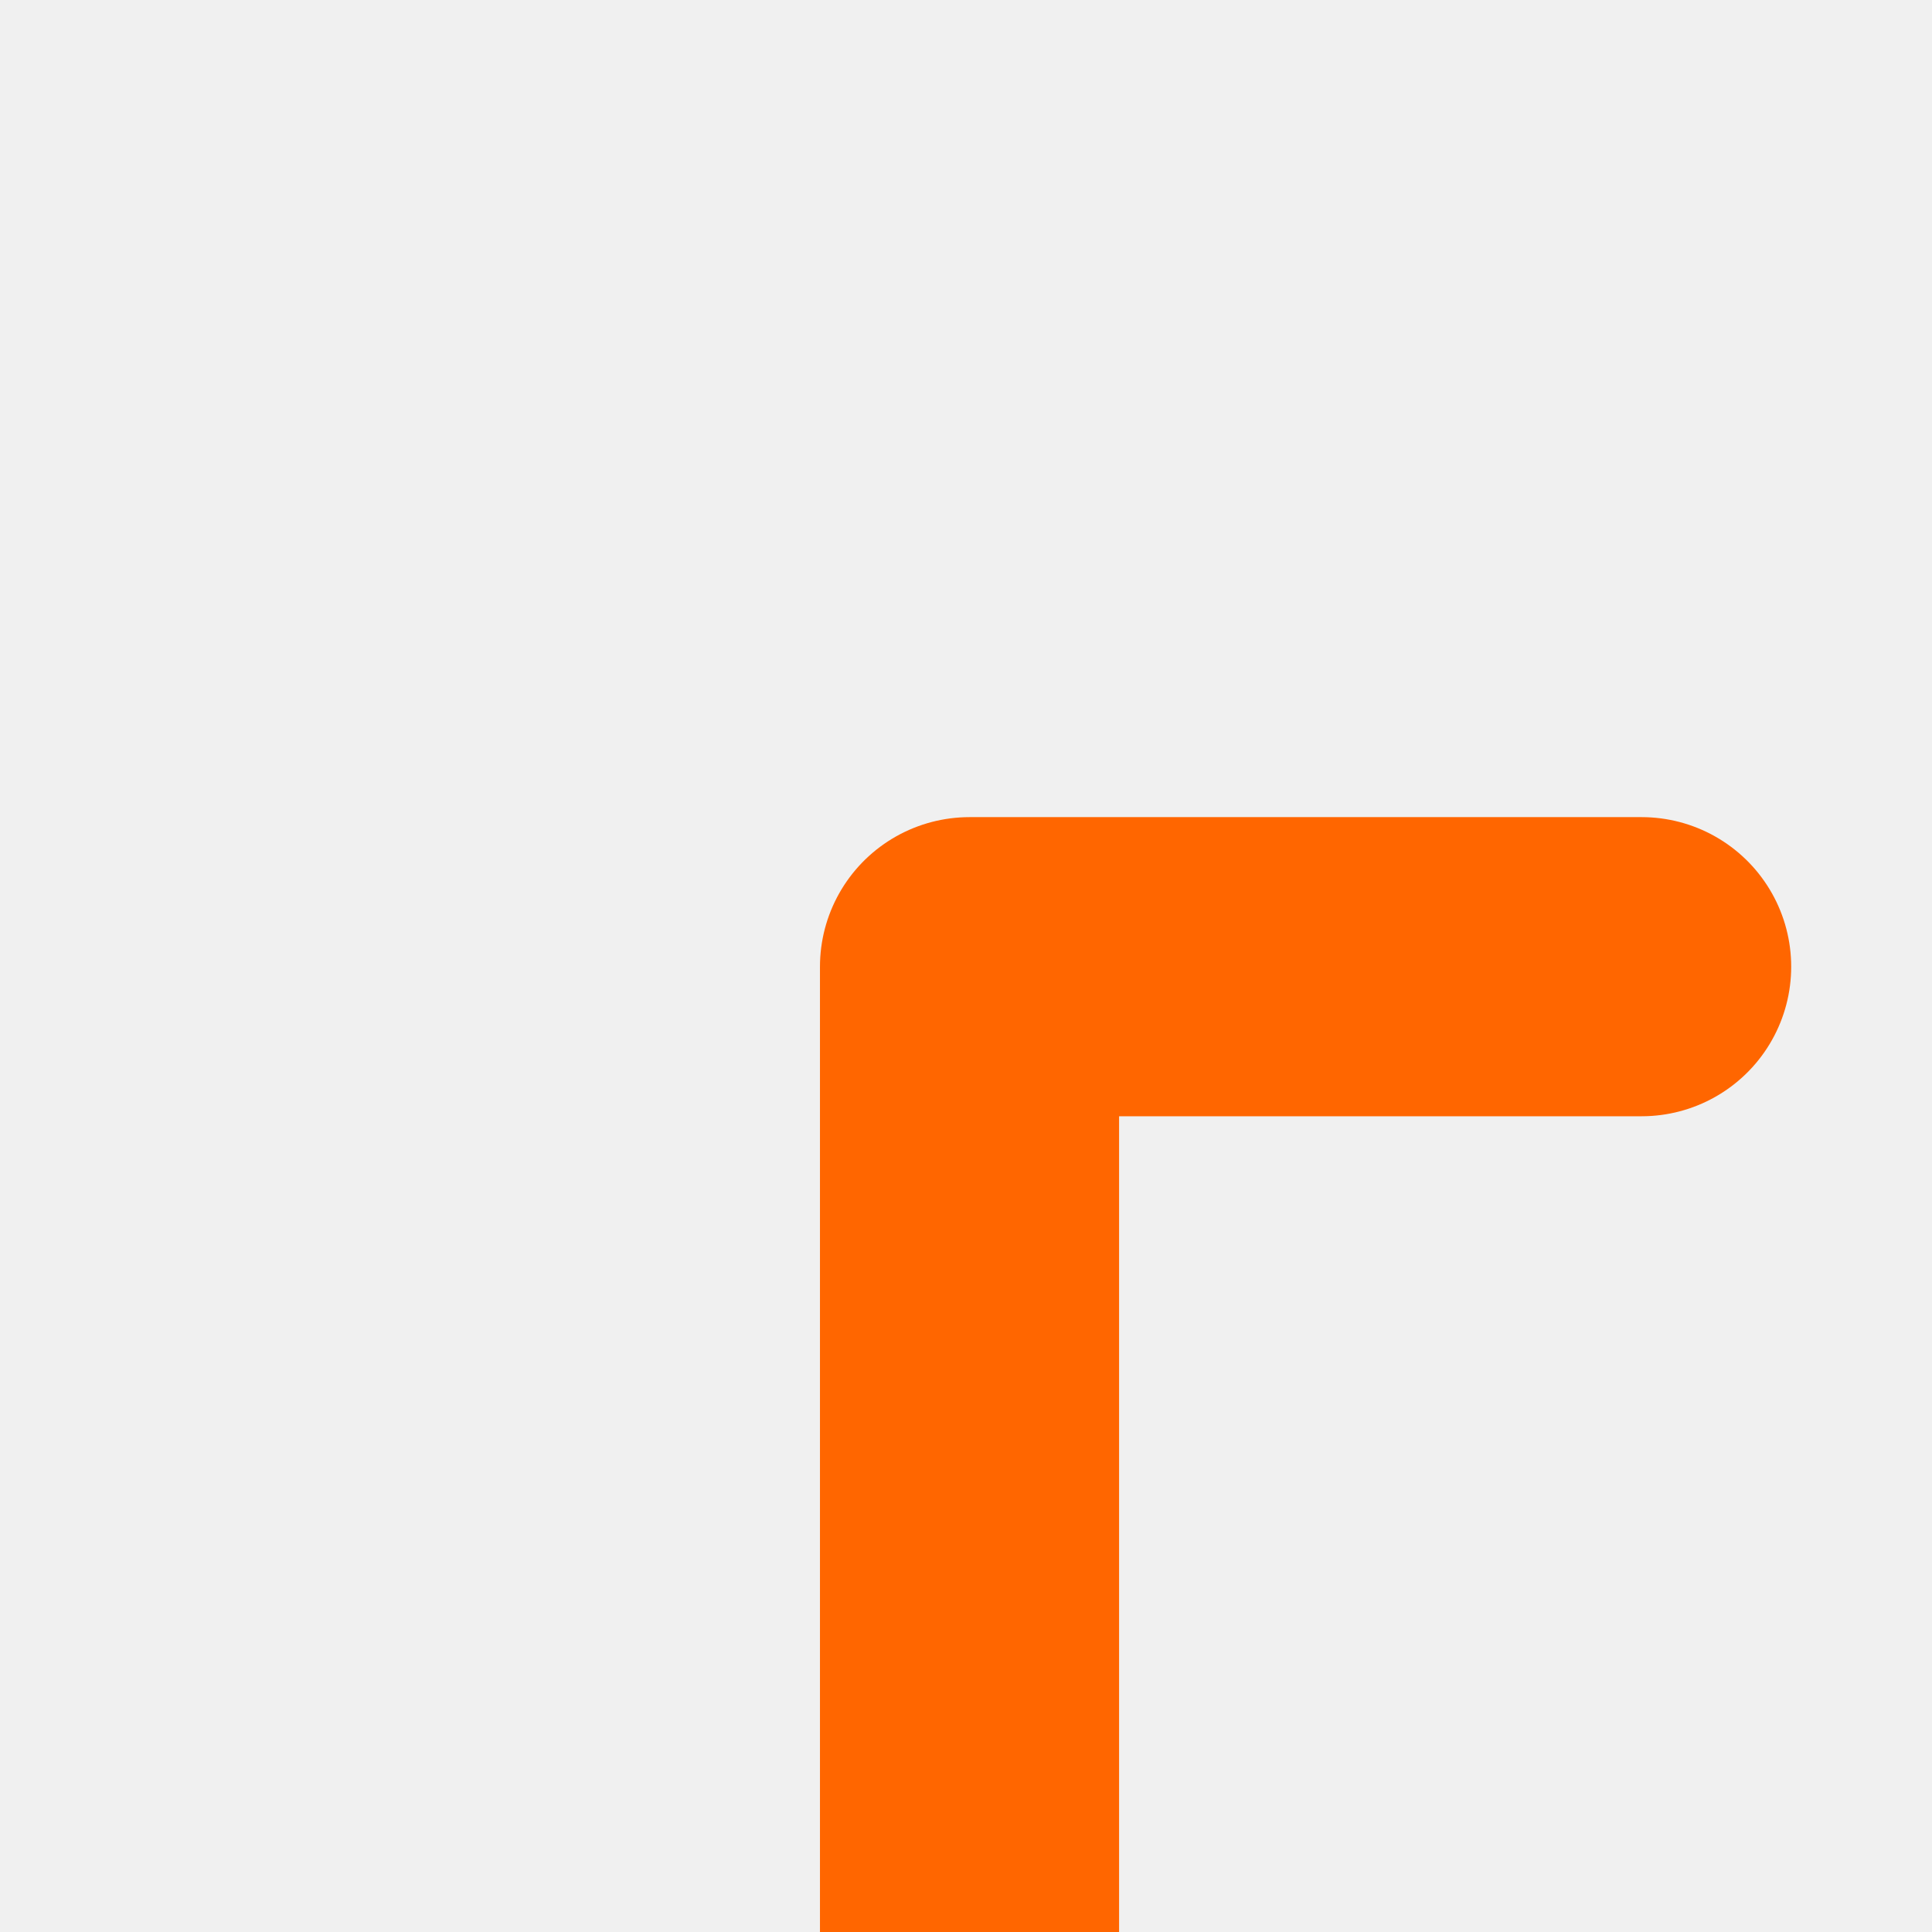
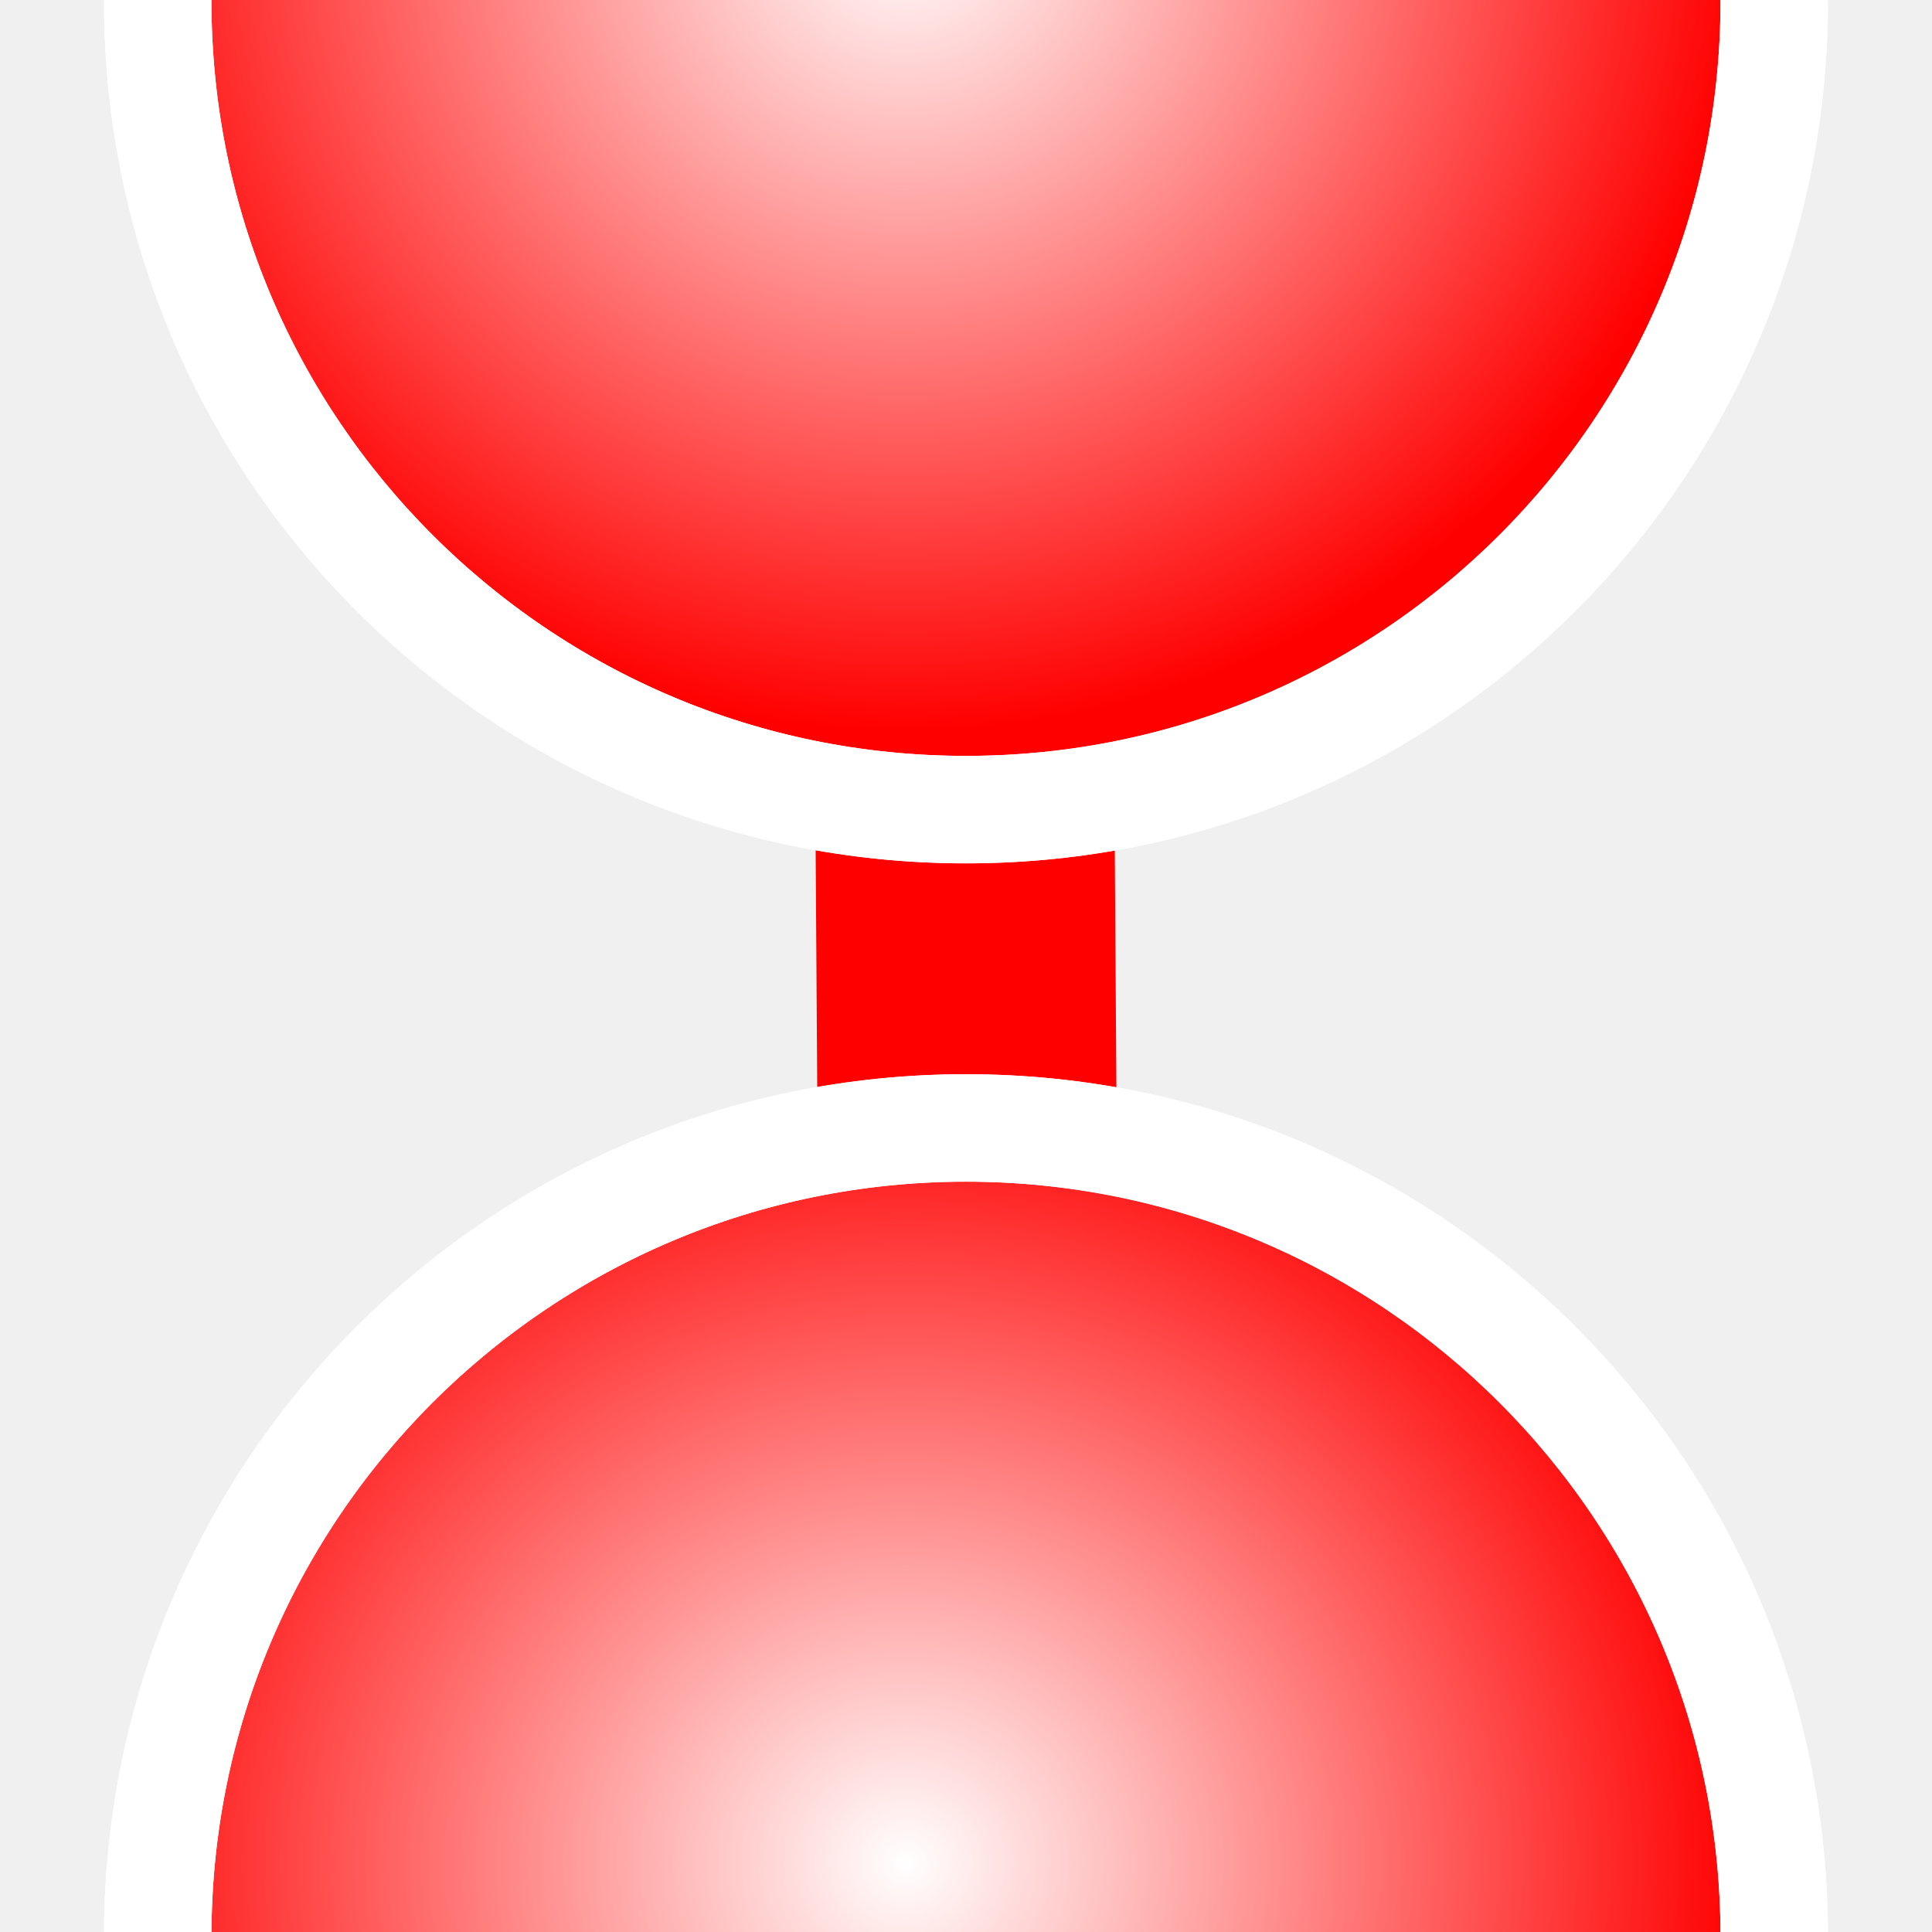
<svg xmlns="http://www.w3.org/2000/svg" xmlns:xlink="http://www.w3.org/1999/xlink" width="64" height="64" id="svg2" version="1.1">
  <defs id="defs4">
    <marker orient="auto" refY="0.0" refX="0.0" id="CurveIn" style="overflow:visible">
      <path id="path4024" d="M 4.625,-5.046 C 1.865,-5.046 -0.375,-2.806 -0.375,-0.046 C -0.375,2.714 1.865,4.954 4.625,4.954" style="fill-rule:evenodd;stroke:#000000;stroke-width:1.0pt;fill:none" transform="scale(0.6)" />
    </marker>
    <marker orient="auto" refY="0.0" refX="0.0" id="Arrow1Sstart" style="overflow:visible">
      <path id="path3852" d="M 0.0,0.0 L 5.0,-5.0 L -12.5,0.0 L 5.0,5.0 L 0.0,0.0 z " style="fill-rule:evenodd;stroke:#000000;stroke-width:1.0pt" transform="scale(0.2) translate(6,0)" />
    </marker>
    <marker orient="auto" refY="0.0" refX="0.0" id="Arrow2Mstart" style="overflow:visible">
      <path id="path3864" style="fill-rule:evenodd;stroke-width:0.625;stroke-linejoin:round" d="M 8.719,4.034 L -2.207,0.016 L 8.719,-4.002 C 6.973,-1.63 6.983,1.616 8.719,4.034 z " transform="scale(0.6) translate(0,0)" />
    </marker>
    <marker orient="auto" refY="0.0" refX="0.0" id="DotM" style="overflow:visible">
      <path id="path3904" d="M -2.5,-1.0 C -2.5,1.76 -4.74,4.0 -7.5,4.0 C -10.26,4.0 -12.5,1.76 -12.5,-1.0 C -12.5,-3.76 -10.26,-6.0 -7.5,-6.0 C -4.74,-6.0 -2.5,-3.76 -2.5,-1.0 z " style="fill-rule:evenodd;stroke:#000000;stroke-width:1.0pt" transform="scale(0.4) translate(7.4, 1)" />
    </marker>
    <marker orient="auto" refY="0.0" refX="0.0" id="Tail" style="overflow:visible">
      <g id="g3876" transform="scale(-1.2)">
        <path id="path3878" d="M -3.805,-3.959 L 0.544,0" style="fill:none;fill-rule:evenodd;stroke:#000000;stroke-width:0.8;stroke-linecap:round" />
        <path id="path3880" d="M -1.287,-3.959 L 3.062,0" style="fill:none;fill-rule:evenodd;stroke:#000000;stroke-width:0.8;stroke-linecap:round" />
        <path id="path3882" d="M 1.305,-3.959 L 5.654,0" style="fill:none;fill-rule:evenodd;stroke:#000000;stroke-width:0.8;stroke-linecap:round" />
        <path id="path3884" d="M -3.805,4.178 L 0.544,0.22" style="fill:none;fill-rule:evenodd;stroke:#000000;stroke-width:0.8;stroke-linecap:round" />
        <path id="path3886" d="M -1.287,4.178 L 3.062,0.22" style="fill:none;fill-rule:evenodd;stroke:#000000;stroke-width:0.8;stroke-linecap:round" />
        <path id="path3888" d="M 1.305,4.178 L 5.654,0.22" style="fill:none;fill-rule:evenodd;stroke:#000000;stroke-width:0.8;stroke-linecap:round" />
      </g>
    </marker>
    <marker orient="auto" refY="0.0" refX="0.0" id="DotL" style="overflow:visible">
      <path id="path3901" d="M -2.5,-1.0 C -2.5,1.76 -4.74,4.0 -7.5,4.0 C -10.26,4.0 -12.5,1.76 -12.5,-1.0 C -12.5,-3.76 -10.26,-6.0 -7.5,-6.0 C -4.74,-6.0 -2.5,-3.76 -2.5,-1.0 z " style="fill-rule:evenodd;stroke:#000000;stroke-width:1.0pt" transform="scale(0.8) translate(7.4, 1)" />
    </marker>
    <linearGradient id="linearGradient3862">
      <stop style="stop-color:#ffffff;stop-opacity:1;" offset="0" id="stop3864" />
      <stop style="stop-color:#ffffff;stop-opacity:0;" offset="1" id="stop3866" />
    </linearGradient>
    <radialGradient xlink:href="#linearGradient3862" id="radialGradient3868" cx="31.245" cy="34.724" fx="31.245" fy="34.724" r="16.041" gradientUnits="userSpaceOnUse" gradientTransform="matrix(0.00288895,0.9310174,-0.9758718,0.00302911,64.90665,2.076167)" />
    <radialGradient xlink:href="#linearGradient3862-7-8" id="radialGradient3868-1-8" cx="31.245" cy="34.724" fx="31.245" fy="34.724" r="16.041" gradientUnits="userSpaceOnUse" gradientTransform="matrix(0.00288895,0.9310174,-0.9758718,0.00302911,64.90665,2.076167)" />
    <linearGradient id="linearGradient3862-7-8">
      <stop style="stop-color:#ffffff;stop-opacity:1;" offset="0" id="stop3864-4-2" />
      <stop style="stop-color:#ffffff;stop-opacity:0;" offset="1" id="stop3866-0-4" />
    </linearGradient>
    <radialGradient xlink:href="#linearGradient3862-7-7" id="radialGradient3868-1-1" cx="31.245" cy="34.724" fx="31.245" fy="34.724" r="16.041" gradientUnits="userSpaceOnUse" gradientTransform="matrix(0.00288895,0.9310174,-0.9758718,0.00302911,64.90665,2.076167)" />
    <linearGradient id="linearGradient3862-7-7">
      <stop style="stop-color:#ffffff;stop-opacity:1;" offset="0" id="stop3864-4-1" />
      <stop style="stop-color:#ffffff;stop-opacity:0;" offset="1" id="stop3866-0-1" />
    </linearGradient>
    <radialGradient xlink:href="#linearGradient3862-1" id="radialGradient3868-6" cx="31.245" cy="34.724" fx="31.245" fy="34.724" r="16.041" gradientUnits="userSpaceOnUse" gradientTransform="matrix(0.00288895,0.9310174,-0.9758718,0.00302911,64.90665,2.076167)" />
    <linearGradient id="linearGradient3862-1">
      <stop style="stop-color:#ffffff;stop-opacity:1;" offset="0" id="stop3864-42" />
      <stop style="stop-color:#ffffff;stop-opacity:0;" offset="1" id="stop3866-3" />
    </linearGradient>
    <radialGradient xlink:href="#linearGradient3862-1-8" id="radialGradient3868-6-6" cx="31.245" cy="34.724" fx="31.245" fy="34.724" r="16.041" gradientUnits="userSpaceOnUse" gradientTransform="matrix(0.00288895,0.9310174,-0.9758718,0.00302911,64.90665,2.076167)" />
    <linearGradient id="linearGradient3862-1-8">
      <stop style="stop-color:#ffffff;stop-opacity:1;" offset="0" id="stop3864-42-5" />
      <stop style="stop-color:#ffffff;stop-opacity:0;" offset="1" id="stop3866-3-7" />
    </linearGradient>
  </defs>
  <g id="layer1" transform="translate(0,-988.3622)" style="display:none" />
  <g id="layer5" style="display:none">
    <path style="fill:#37c871;stroke:#aaccff;stroke-width:10.005;stroke-linecap:butt;stroke-linejoin:miter;stroke-miterlimit:4;stroke-opacity:1;stroke-dasharray:none" d="M 31.906,-1.141 32.094,65.141" id="path3802" />
  </g>
-   <g id="layer9" style="display:none">
-     <path style="fill:#37c871;stroke:#aaccff;stroke-width:9.909;stroke-linecap:butt;stroke-linejoin:miter;stroke-miterlimit:4;stroke-opacity:1;stroke-dasharray:none;display:inline" d="M 31.857,10.513 32.143,53.533" id="path3802-1" />
+   <g id="layer9" style="display:inline">
+     <path style="fill:#37c871;stroke:#ff0000;stroke-width:9.909;stroke-linecap:butt;stroke-linejoin:miter;stroke-miterlimit:4;stroke-opacity:1;stroke-dasharray:none;display:inline" d="M 31.857,10.513 32.143,53.533" id="path3802-1" />
  </g>
-   <g id="layer11" style="display:inline">
+   <g id="layer11" style="display:none">
    <path style="fill:none;stroke:#ff6600;stroke-width:9.909;stroke-linecap:round;stroke-linejoin:round;stroke-miterlimit:4;stroke-opacity:1;stroke-dasharray:none;marker-start:none;display:inline" d="m 54.381,32.023 -22.264,0 0,32.749" id="path3802-1-1" />
  </g>
  <g id="layer12" style="display:none">
    <path style="fill:none;stroke:#ff6600;stroke-width:9.909;stroke-linecap:round;stroke-linejoin:round;stroke-miterlimit:4;stroke-opacity:1;stroke-dasharray:none;marker-start:none;display:inline" d="m 54.394,32.386 -22.264,0 0,-32.749" id="path3802-1-1-7" />
  </g>
  <g id="layer6" style="display:none">
    <path style="fill:#37c871;stroke:#aaccff;stroke-width:9.773;stroke-linecap:butt;stroke-linejoin:miter;stroke-miterlimit:4;stroke-opacity:1;stroke-dasharray:none" d="m 31.998,-3.042 0.004,31.2" id="path3802-3" />
  </g>
  <g id="layer7" style="display:none">
    <path style="fill:#37c871;stroke:#aaccff;stroke-width:9.773;stroke-linecap:butt;stroke-linejoin:miter;stroke-miterlimit:4;stroke-opacity:1;stroke-dasharray:none;display:inline" d="m 31.998,36.096 0.005,29.532" id="path3802-3-1" />
  </g>
  <g id="layer2" style="display:none">
    <path style="fill:#00d4aa;fill-opacity:1;stroke:#ffffff;stroke-width:2;stroke-miterlimit:4;stroke-opacity:1;stroke-dasharray:none;stroke-dashoffset:0" id="path2989" d="m 47.287,32.639 a 15.041,15.041 0 1 1 -30.083,0 15.041,15.041 0 1 1 30.083,0 z" transform="translate(-0.2457771,-0.6390152)" />
    <path style="fill:url(#radialGradient3868);fill-opacity:1;stroke:#ffffff;stroke-width:2;stroke-miterlimit:4;stroke-opacity:1;stroke-dasharray:none;stroke-dashoffset:0;display:inline" id="path2989-0" d="m 47.287,32.639 a 15.041,15.041 0 1 1 -30.083,0 15.041,15.041 0 1 1 30.083,0 z" transform="translate(-0.2457771,-0.6390152)" />
  </g>
-   <g id="layer3" style="display:none">
-     <path style="fill:#aaccff;fill-opacity:1;stroke:#ffffff;stroke-width:2;stroke-miterlimit:4;stroke-opacity:1;stroke-dasharray:none;stroke-dashoffset:0;display:inline" id="path2989-9-52" d="m 47.287,32.639 a 15.041,15.041 0 1 1 -30.083,0 15.041,15.041 0 1 1 30.083,0 z" transform="matrix(1.780032,0,0,1.780032,-25.3985,6.040554)" />
+   <g id="layer3" style="display:inline">
+     <path style="fill:#ff0000;fill-opacity:1;stroke:#ffffff;stroke-width:2;stroke-miterlimit:4;stroke-opacity:1;stroke-dasharray:none;stroke-dashoffset:0;display:inline" id="path2989-9-52" d="m 47.287,32.639 a 15.041,15.041 0 1 1 -30.083,0 15.041,15.041 0 1 1 30.083,0 z" transform="matrix(1.780032,0,0,1.780032,-25.3985,6.040554)" />
    <path style="fill:url(#radialGradient3868-1-1);fill-opacity:1;stroke:#ffffff;stroke-width:2;stroke-miterlimit:4;stroke-opacity:1;stroke-dasharray:none;stroke-dashoffset:0;display:inline" id="path2989-0-4-7" d="m 47.287,32.639 a 15.041,15.041 0 1 1 -30.083,0 15.041,15.041 0 1 1 30.083,0 z" transform="matrix(1.780032,0,0,1.780032,-25.3985,6.040554)" />
  </g>
-   <g id="layer4" style="display:none">
-     <path style="fill:#aaccff;fill-opacity:1;stroke:#ffffff;stroke-width:2;stroke-miterlimit:4;stroke-opacity:1;stroke-dasharray:none;stroke-dashoffset:0;display:inline" id="path2989-9-5" d="m 47.287,32.639 a 15.041,15.041 0 1 1 -30.083,0 15.041,15.041 0 1 1 30.083,0 z" transform="matrix(1.780032,0,0,1.780032,-25.3985,-58.05308)" />
+   <g id="layer4" style="display:inline">
+     <path style="fill:#ff0000;fill-opacity:1;stroke:#ffffff;stroke-width:2;stroke-miterlimit:4;stroke-opacity:1;stroke-dasharray:none;stroke-dashoffset:0;display:inline" id="path2989-9-5" d="m 47.287,32.639 a 15.041,15.041 0 1 1 -30.083,0 15.041,15.041 0 1 1 30.083,0 z" transform="matrix(1.780032,0,0,1.780032,-25.3985,-58.05308)" />
    <path style="fill:url(#radialGradient3868-1-8);fill-opacity:1;stroke:#ffffff;stroke-width:2;stroke-miterlimit:4;stroke-opacity:1;stroke-dasharray:none;stroke-dashoffset:0;display:inline" id="path2989-0-4-5" d="m 47.287,32.639 a 15.041,15.041 0 1 1 -30.083,0 15.041,15.041 0 1 1 30.083,0 z" transform="matrix(1.780032,0,0,1.780032,-25.3985,-58.05308)" />
  </g>
  <g id="layer8" style="display:none">
    <path style="fill:#aaccff;fill-opacity:1;stroke:#ffffff;stroke-width:2;stroke-miterlimit:4;stroke-opacity:1;stroke-dasharray:none;stroke-dashoffset:0;display:inline" id="path2989-2" d="m 47.287,32.639 a 15.041,15.041 0 1 1 -30.083,0 15.041,15.041 0 1 1 30.083,0 z" transform="translate(-0.2457771,15.09427)" />
    <path style="fill:url(#radialGradient3868-6);fill-opacity:1;stroke:#ffffff;stroke-width:2;stroke-miterlimit:4;stroke-opacity:1;stroke-dasharray:none;stroke-dashoffset:0;display:inline" id="path2989-0-2" d="m 47.287,32.639 a 15.041,15.041 0 1 1 -30.083,0 15.041,15.041 0 1 1 30.083,0 z" transform="translate(-0.2457771,15.09427)" />
  </g>
  <g id="layer10" style="display:none">
    <path style="fill:#aaccff;fill-opacity:1;stroke:#ffffff;stroke-width:2;stroke-miterlimit:4;stroke-opacity:1;stroke-dasharray:none;stroke-dashoffset:0;display:inline" id="path2989-2-6" d="m 47.287,32.639 a 15.041,15.041 0 1 1 -30.083,0 15.041,15.041 0 1 1 30.083,0 z" transform="translate(-0.2457771,-16.60497)" />
    <path style="fill:url(#radialGradient3868-6-6);fill-opacity:1;stroke:#ffffff;stroke-width:2;stroke-miterlimit:4;stroke-opacity:1;stroke-dasharray:none;stroke-dashoffset:0;display:inline" id="path2989-0-2-1" d="m 47.287,32.639 a 15.041,15.041 0 1 1 -30.083,0 15.041,15.041 0 1 1 30.083,0 z" transform="translate(-0.2457771,-16.60497)" />
  </g>
</svg>
